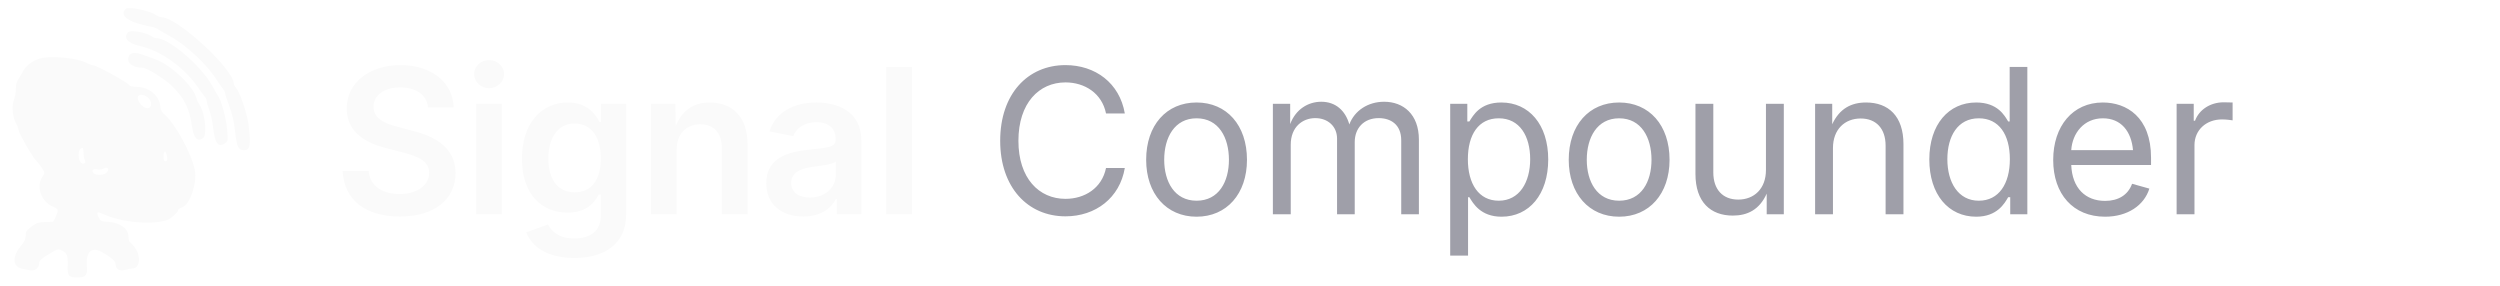
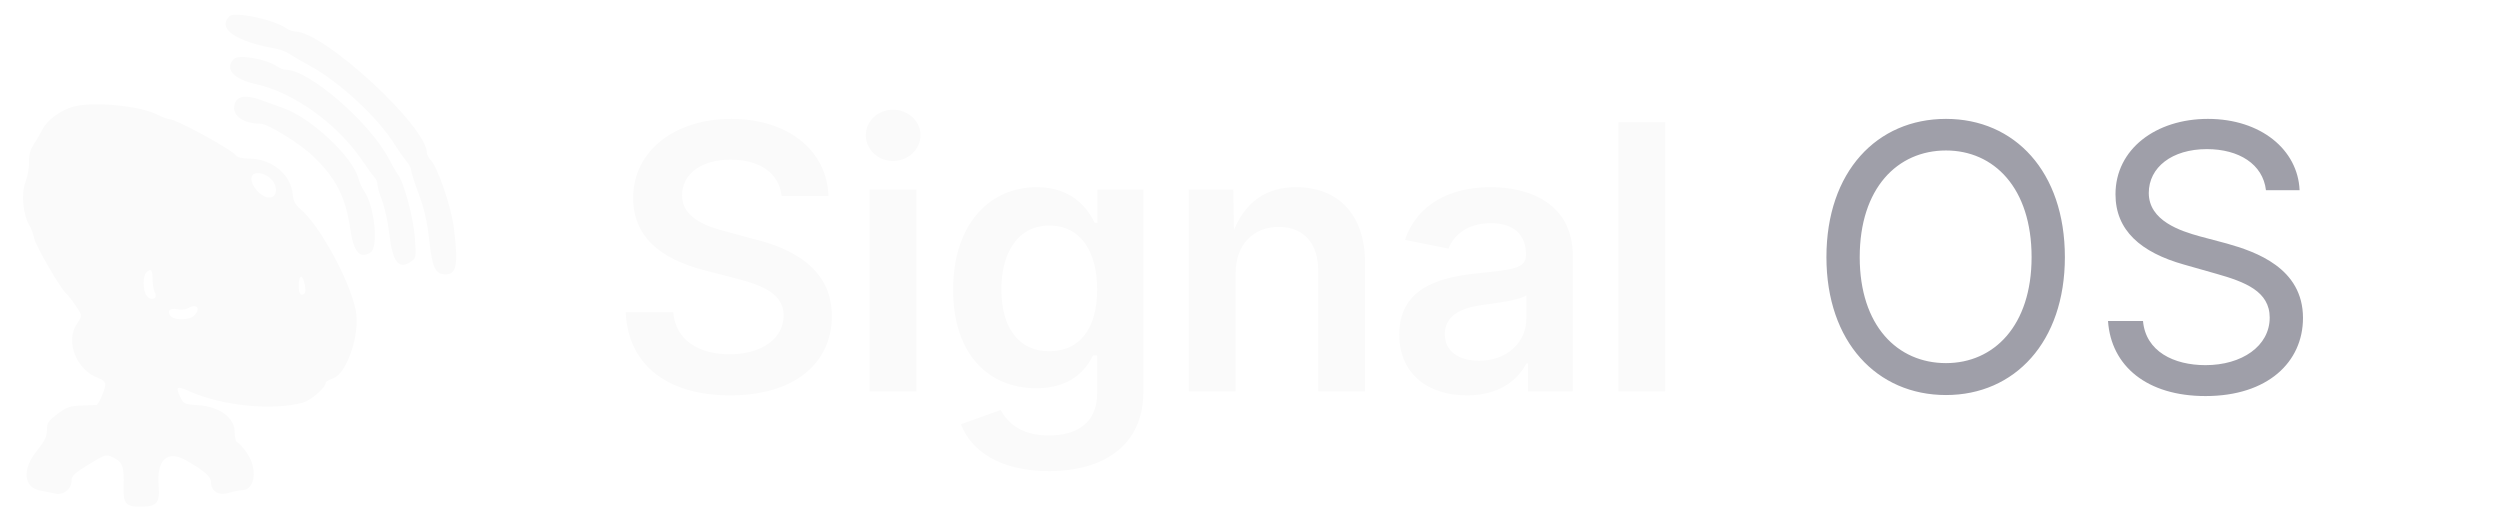
- <svg xmlns="http://www.w3.org/2000/svg" width="210" height="24" viewBox="0 0 210 24" fill="none">
+ <svg xmlns="http://www.w3.org/2000/svg" width="115" height="24" viewBox="0 0 115 24" fill="none">
  <svg x="0" y="0" width="22" height="24" viewBox="28 14 207 232">
    <path d="M 127.20 21.20 C 121.66 26.75, 129.73 32.38, 148 35.69 C 149.93 36.04, 152.63 37.10, 154 38.04 C 155.38 38.99, 159.48 41.38, 163.12 43.36 C 176.10 50.41, 193.21 66.27, 200.50 78 C 202.04 80.47, 204.35 83.77, 205.65 85.33 C 206.94 86.88, 208 88.84, 208 89.69 C 208 90.53, 209.53 95.34, 211.40 100.36 C 213.86 106.96, 215.15 112.67, 216.05 120.90 C 217.38 133.12, 218.76 136, 223.30 136 C 228.24 136, 229.02 131.55, 226.96 115.13 C 225.83 106.13, 219.95 88.82, 216.88 85.44 C 215.84 84.30, 215 82.75, 215 82.00 C 215 70.22, 169.16 28, 156.37 28 C 155.31 28, 153.41 27.27, 152.13 26.38 C 146.81 22.65, 129.37 19.03, 127.20 21.20 M 129.20 40.20 C 124.85 44.55, 128.92 49.21, 139 51.42 C 155.78 55.11, 175.20 69.07, 186.25 85.38 C 188.53 88.75, 190.98 92.09, 191.69 92.82 C 192.41 93.55, 193 94.99, 193 96.03 C 193 97.08, 193.94 100.30, 195.08 103.21 C 196.23 106.12, 197.69 112.95, 198.33 118.39 C 199.75 130.38, 202.43 133.91, 207.58 130.54 C 210.28 128.77, 210.28 128.76, 209.63 119.55 C 209.02 110.85, 204.66 94.71, 202.09 91.61 C 201.56 90.97, 199.73 87.78, 198.01 84.52 C 189.45 68.25, 162.53 45, 152.25 45 C 151.26 45, 149.49 44.33, 148.32 43.51 C 143.62 40.22, 131.31 38.09, 129.20 40.20 M 129.82 59.50 C 127.48 64.63, 132.53 68.97, 140.86 68.99 C 144.28 69.00, 158.36 77.67, 164.44 83.50 C 174.62 93.27, 178.94 101.79, 180.96 116.02 C 182.38 126.01, 185.20 129.25, 189.91 126.29 C 193.60 123.97, 191.71 105.47, 187.11 99 C 186.13 97.63, 185.00 95.19, 184.61 93.60 C 182.18 83.83, 163.50 66.32, 150.84 61.95 C 147.90 60.93, 143.70 59.42, 141.50 58.59 C 135.19 56.22, 131.17 56.53, 129.82 59.50 M 57.62 61.47 C 51.99 63.07, 46.15 67.42, 44.02 71.60 C 43.21 73.19, 41.50 76.13, 40.22 78.13 C 38.58 80.69, 37.94 83.05, 38.06 86.13 C 38.15 88.53, 37.41 92.63, 36.41 95.22 C 34.46 100.29, 35.45 109.82, 38.41 114.50 C 39.11 115.60, 39.98 118.03, 40.35 119.91 C 41.02 123.33, 52.15 142.53, 54.67 144.62 C 55.42 145.24, 57.33 147.68, 58.92 150.06 C 61.82 154.37, 61.82 154.37, 59.41 157.92 C 54.02 165.84, 59.15 178.72, 69.08 182.18 C 70.90 182.81, 72 183.90, 72 185.06 C 72 187.07, 69.00 193.95, 68.06 194.08 C 67.75 194.12, 64.80 194.24, 61.50 194.33 C 56.55 194.47, 54.80 195.02, 51.50 197.49 C 46.37 201.33, 46.03 201.84, 46.02 205.76 C 46.00 208.13, 44.77 210.54, 41.50 214.55 C 34.91 222.64, 35.62 230.74, 43.02 232.13 C 44.94 232.48, 47.92 233.10, 49.65 233.49 C 53.41 234.35, 57 231.47, 57 227.57 C 57 225.63, 58.49 224.24, 64.63 220.52 C 72.19 215.93, 72.28 215.90, 75.56 217.46 C 79.61 219.38, 80.40 221.58, 80.14 230.10 C 79.89 238.15, 81.00 239.41, 88.26 239.30 C 94.94 239.20, 96.34 237.46, 95.71 230 C 94.73 218.50, 99.57 213.97, 107.81 218.65 C 115.94 223.28, 119 225.95, 119 228.40 C 119 232.47, 122.36 234.51, 126.87 233.16 C 128.99 232.52, 131.62 232, 132.71 232 C 138.57 232, 139.88 222.59, 135.01 215.52 C 133.37 213.13, 131.46 210.98, 130.76 210.75 C 130.01 210.49, 129.50 208.59, 129.50 206.00 C 129.50 199.72, 122.70 194.77, 113.26 194.17 C 107.12 193.78, 106.78 193.62, 105.25 190.39 C 103.14 185.97, 103.86 185.50, 109.13 187.89 C 123.57 194.43, 146.15 196.73, 159.80 193.06 C 163.41 192.08, 170 186.34, 170 184.17 C 170 183.75, 171.53 182.85, 173.40 182.17 C 179.56 179.95, 185.42 162.17, 183.35 151.98 C 180.63 138.54, 167.32 114.21, 158.71 106.93 C 156.51 105.07, 155.58 103.33, 155.37 100.67 C 154.67 91.74, 146.24 84.65, 136.21 84.54 C 132.90 84.50, 130.60 83.97, 130.08 83.13 C 128.56 80.68, 103.52 67, 100.55 67 C 99.73 67, 97.36 66.12, 95.28 65.04 C 87.47 61.00, 66.34 58.99, 57.62 61.47 M 137.67 91.67 C 134.89 94.44, 140.98 102.43, 145.39 101.80 C 148.62 101.34, 148.75 96.66, 145.61 93.52 C 143.24 91.14, 139.14 90.19, 137.67 91.67 M 90.20 135.20 C 88.58 136.82, 88.68 143.18, 90.36 145.47 C 92.25 148.07, 95.52 146.84, 94.04 144.08 C 93.47 143.01, 93 140.30, 93 138.07 C 93 133.87, 92.27 133.13, 90.20 135.20 M 158 141 C 158 143.89, 158.42 145, 159.50 145 C 161.08 145, 161.38 143.01, 160.37 139.25 C 159.40 135.63, 158 136.66, 158 141 M 108.71 151.10 C 107.73 151.67, 105.63 151.86, 104.06 151.51 C 100.77 150.79, 99.22 152.35, 101.04 154.54 C 102.65 156.49, 109.45 156.41, 111.43 154.43 C 114.68 151.17, 112.72 148.77, 108.71 151.10" fill="#FAFAFA" fill-rule="evenodd" />
  </svg>
  <text x="28" y="18" font-family="Inter, -apple-system, BlinkMacSystemFont, 'Segoe UI', sans-serif" font-size="17" font-weight="600" fill="#FAFAFA" letter-spacing="-0.2">Signal</text>
-   <text x="83" y="18" font-family="Inter, -apple-system, BlinkMacSystemFont, 'Segoe UI', sans-serif" font-size="17" font-weight="400" fill="#9F9FA9"> Compounder</text>
+   <text x="83" y="18" font-family="Inter, -apple-system, BlinkMacSystemFont, 'Segoe UI', sans-serif" font-size="17" font-weight="400" fill="#9F9FA9"> OS</text>
</svg>
